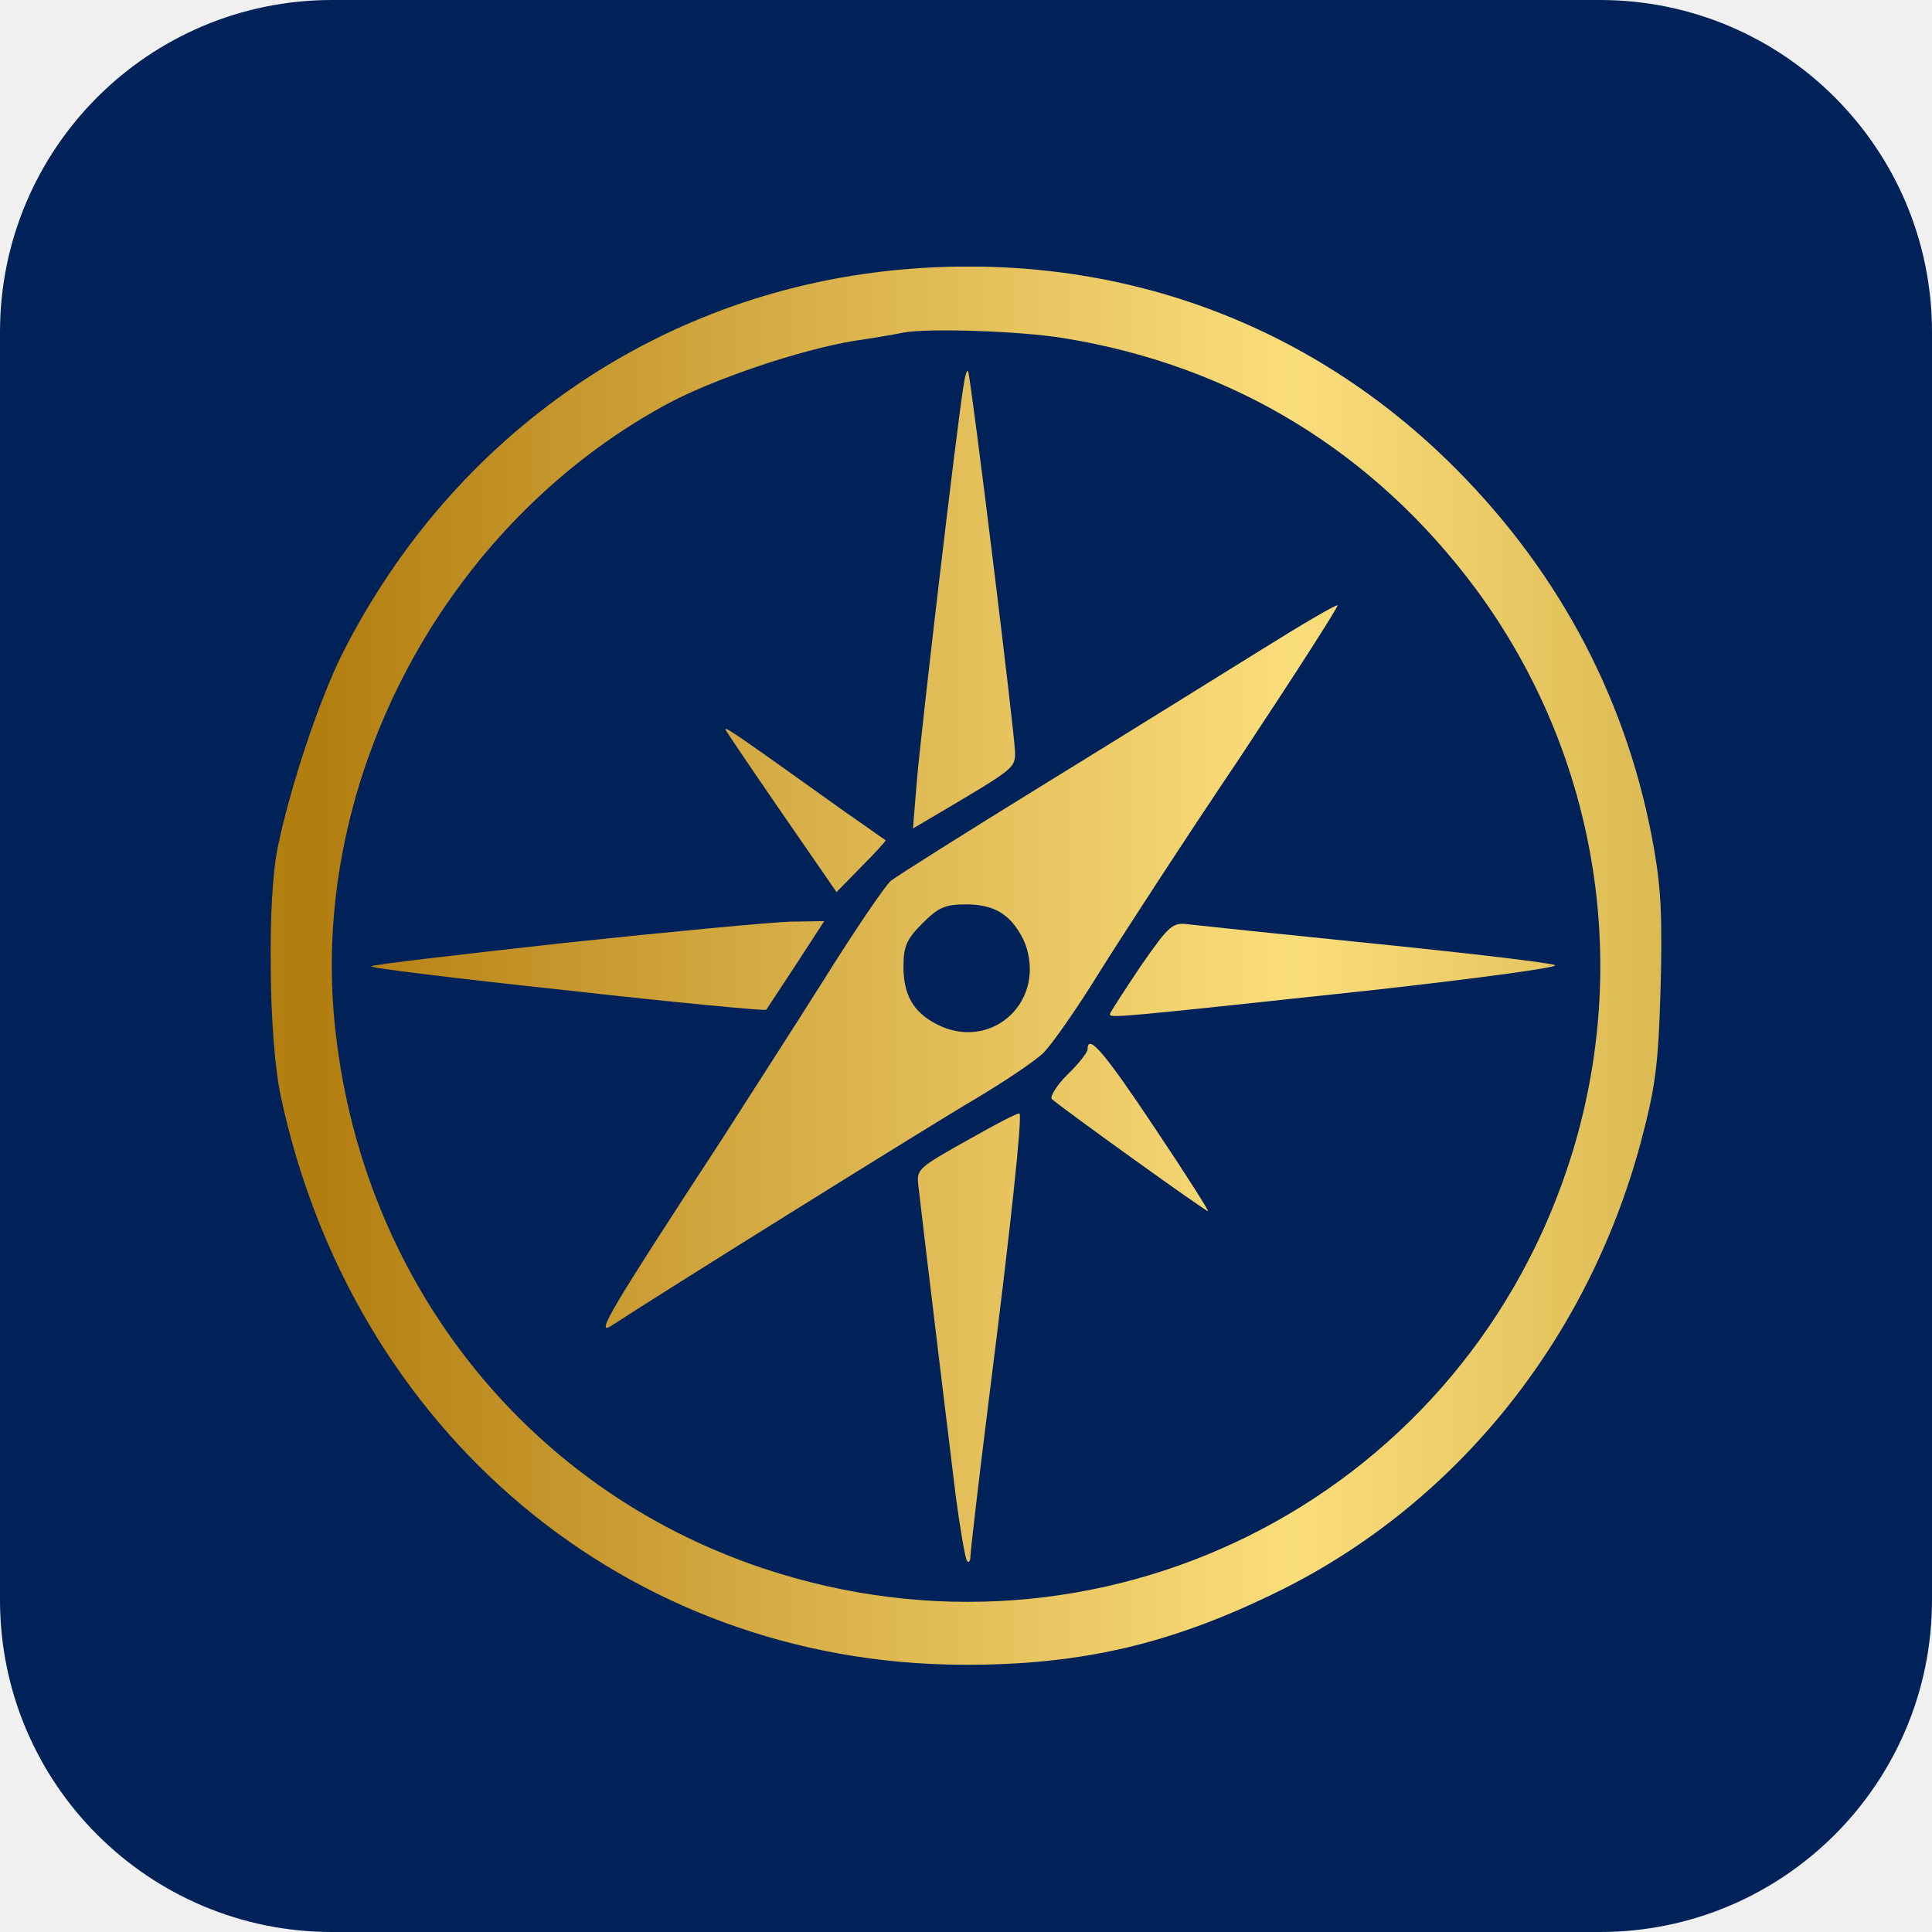
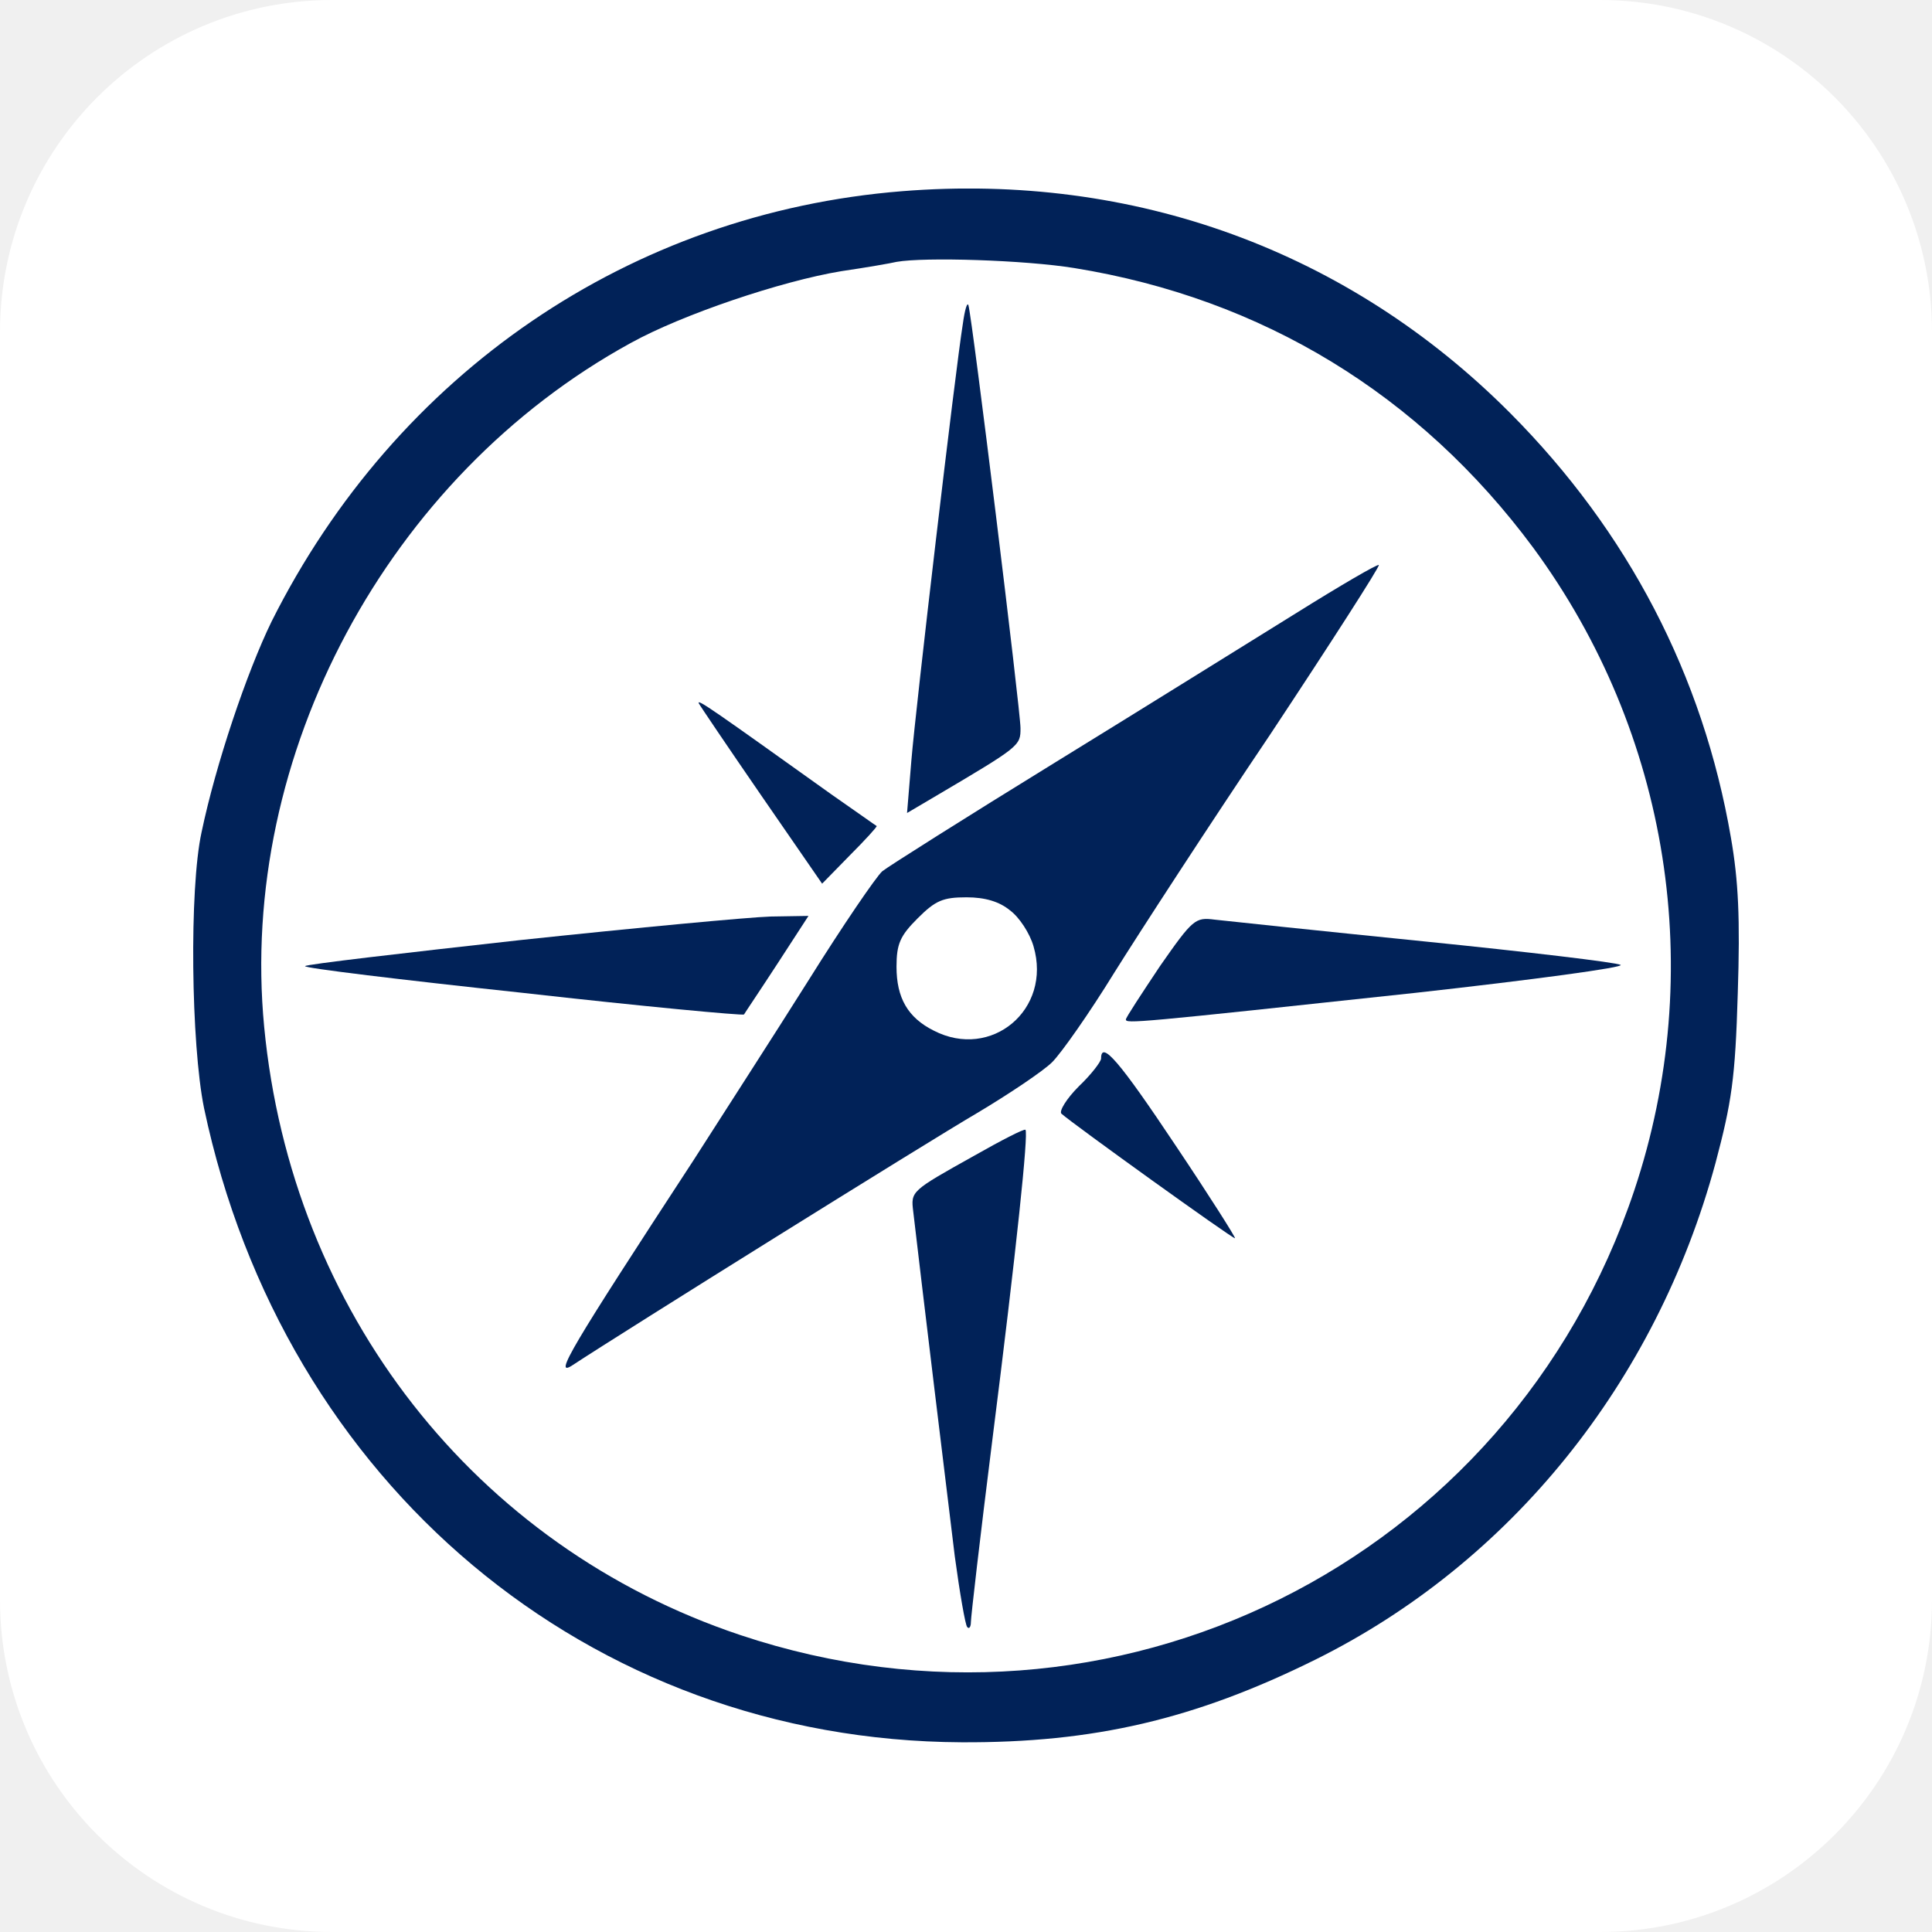
<svg xmlns="http://www.w3.org/2000/svg" width="512" height="512" viewBox="0 0 512 512">
-   <rect width="512" height="512" rx="88" ry="88" fill="#012258" />
-   <svg x="71.7" y="70.6" width="368.6" height="370.9" viewBox="0 0 659 663">
+   <rect width="512" height="512" rx="88" ry="88" fill="#ffffff" />
+   <svg x="51.2" y="49.9" width="409.6" height="412.2" viewBox="0 0 659 663">
    <mask id="mask0_4_202" style="mask-type:alpha" maskUnits="userSpaceOnUse" x="0" y="0" width="659" height="663">
      <path d="M302.25 1.148C186.477 10.4 86.562 78.595 33.433 184.589C22.86 206.263 9.644 245.383 3.565 274.459C-1.722 298.512 -0.929 364.857 4.622 392.083C38.456 552.263 168.767 661.693 327.625 662.486C383.926 662.75 427.011 652.706 478.29 627.331C561.552 586.096 623.668 509.178 649.043 415.608C655.915 389.704 657.501 379.66 658.558 343.183C659.616 311.2 658.823 295.076 655.651 276.838C643.756 207.585 611.773 146.262 561.552 95.776C492.563 26.523 401.107 -6.781 302.25 1.148ZM375.732 33.924C455.822 46.876 522.961 87.846 571.332 153.134C629.483 232.167 645.607 333.932 614.416 427.238C561.287 585.832 392.12 669.887 233.262 616.758C120.131 578.959 41.892 478.781 30.262 357.456C19.16 241.683 82.862 122.737 186.477 65.907C208.416 53.749 250.707 39.475 276.347 35.246C287.184 33.66 297.757 31.81 299.871 31.281C311.766 29.167 354.586 30.488 375.732 33.924Z" fill="white" />
      <path d="M328.154 57.713C324.982 77.273 308.066 221.33 306.215 243.797L304.365 266.265L314.674 260.185C352.736 237.718 352.736 237.718 352.736 230.052C352.736 222.651 332.119 54.806 330.533 49.784C330.004 48.198 328.947 51.898 328.154 57.713Z" fill="white" />
      <path d="M470.096 181.153C451.329 192.783 405.072 221.594 367.274 244.855C329.476 268.115 296.435 288.997 293.792 291.111C291.149 293.49 276.875 314.372 262.338 337.632C247.535 361.157 225.332 395.519 213.173 414.55C160.837 494.64 153.436 507.064 161.63 501.777C183.305 487.504 312.559 406.885 334.234 394.197C347.978 386.003 362.516 376.223 366.217 372.523C370.182 368.558 382.076 351.641 392.649 334.46C403.222 317.544 433.091 271.551 459.259 232.696C485.162 193.576 506.044 161.064 505.515 160.535C504.987 160.007 489.127 169.258 470.096 181.153ZM348.243 307.764C352.208 310.671 356.701 317.544 358.287 323.094C366.217 350.055 340.313 371.73 315.731 359.042C304.629 353.492 299.872 345.033 299.872 331.817C299.872 322.037 301.457 318.601 308.859 311.2C316.524 303.535 319.696 302.213 329.74 302.213C337.67 302.213 343.749 304.063 348.243 307.764Z" fill="white" />
      <path d="M215.552 219.479C216.081 220.536 228.24 238.51 242.249 258.863L268.153 296.397L280.047 284.238C286.655 277.63 291.678 272.079 291.413 271.815C290.885 271.551 282.426 265.471 272.118 258.334C222.16 222.651 214.759 217.364 215.552 219.479Z" fill="white" />
      <path d="M139.427 320.451C89.47 326.002 48.236 330.759 47.707 331.552C46.914 332.345 88.413 337.367 140.22 342.918C191.763 348.733 234.319 352.698 234.848 352.17C235.112 351.641 241.72 341.861 249.121 330.495L262.338 310.142L246.214 310.406C237.227 310.671 189.12 315.164 139.427 320.451Z" fill="white" />
      <path d="M412.209 331.552C404.279 343.447 397.671 353.491 397.671 354.284C397.671 356.134 401.107 355.87 521.375 342.918C571.332 337.367 610.452 332.081 608.601 331.024C606.751 329.966 568.953 325.473 524.547 320.979C480.14 316.486 439.963 312.257 435.469 311.728C427.275 310.671 426.218 311.464 412.209 331.552Z" fill="white" />
      <path d="M387.098 370.938C387.098 372.259 382.869 377.81 377.583 382.832C372.296 388.119 369.124 393.405 370.182 394.462C375.204 398.956 442.871 447.591 444.192 447.591C444.721 447.591 433.355 429.617 418.817 407.943C395.028 372.259 387.098 363.008 387.098 370.938Z" fill="white" />
      <path d="M332.912 412.435C305.951 427.502 305.951 427.502 307.008 436.224C310.18 463.714 321.81 559.663 324.718 583.188C326.832 598.783 329.211 612.528 330.004 613.321C330.797 614.378 331.59 613.321 331.59 611.206C331.59 609.092 335.555 574.73 340.577 534.817C351.15 451.291 356.172 402.655 354.851 401.334C354.322 400.805 344.542 405.827 332.912 412.435Z" fill="white" />
    </mask>
    <g mask="url(#mask0_4_202)">
-       <rect x="-161" y="-37" width="1095" height="820" rx="100" fill="url(#paint0_linear_4_202)" />
+       <rect x="-161" y="-37" width="1095" height="820" rx="100" fill="#012258" />
    </g>
-     <defs>
-       <linearGradient id="paint0_linear_4_202" x1="-161" y1="373" x2="934" y2="373" gradientUnits="userSpaceOnUse">
-         <stop stop-color="#C29226" />
-         <stop offset="0.165" stop-color="#B27D0F" />
-         <stop offset="0.385" stop-color="#D9B14A" />
-         <stop offset="0.59" stop-color="#FADE7B" />
-         <stop offset="0.761" stop-color="#DAB74F" />
-         <stop offset="1" stop-color="#C7972B" />
-       </linearGradient>
-     </defs>
  </svg>
</svg>
